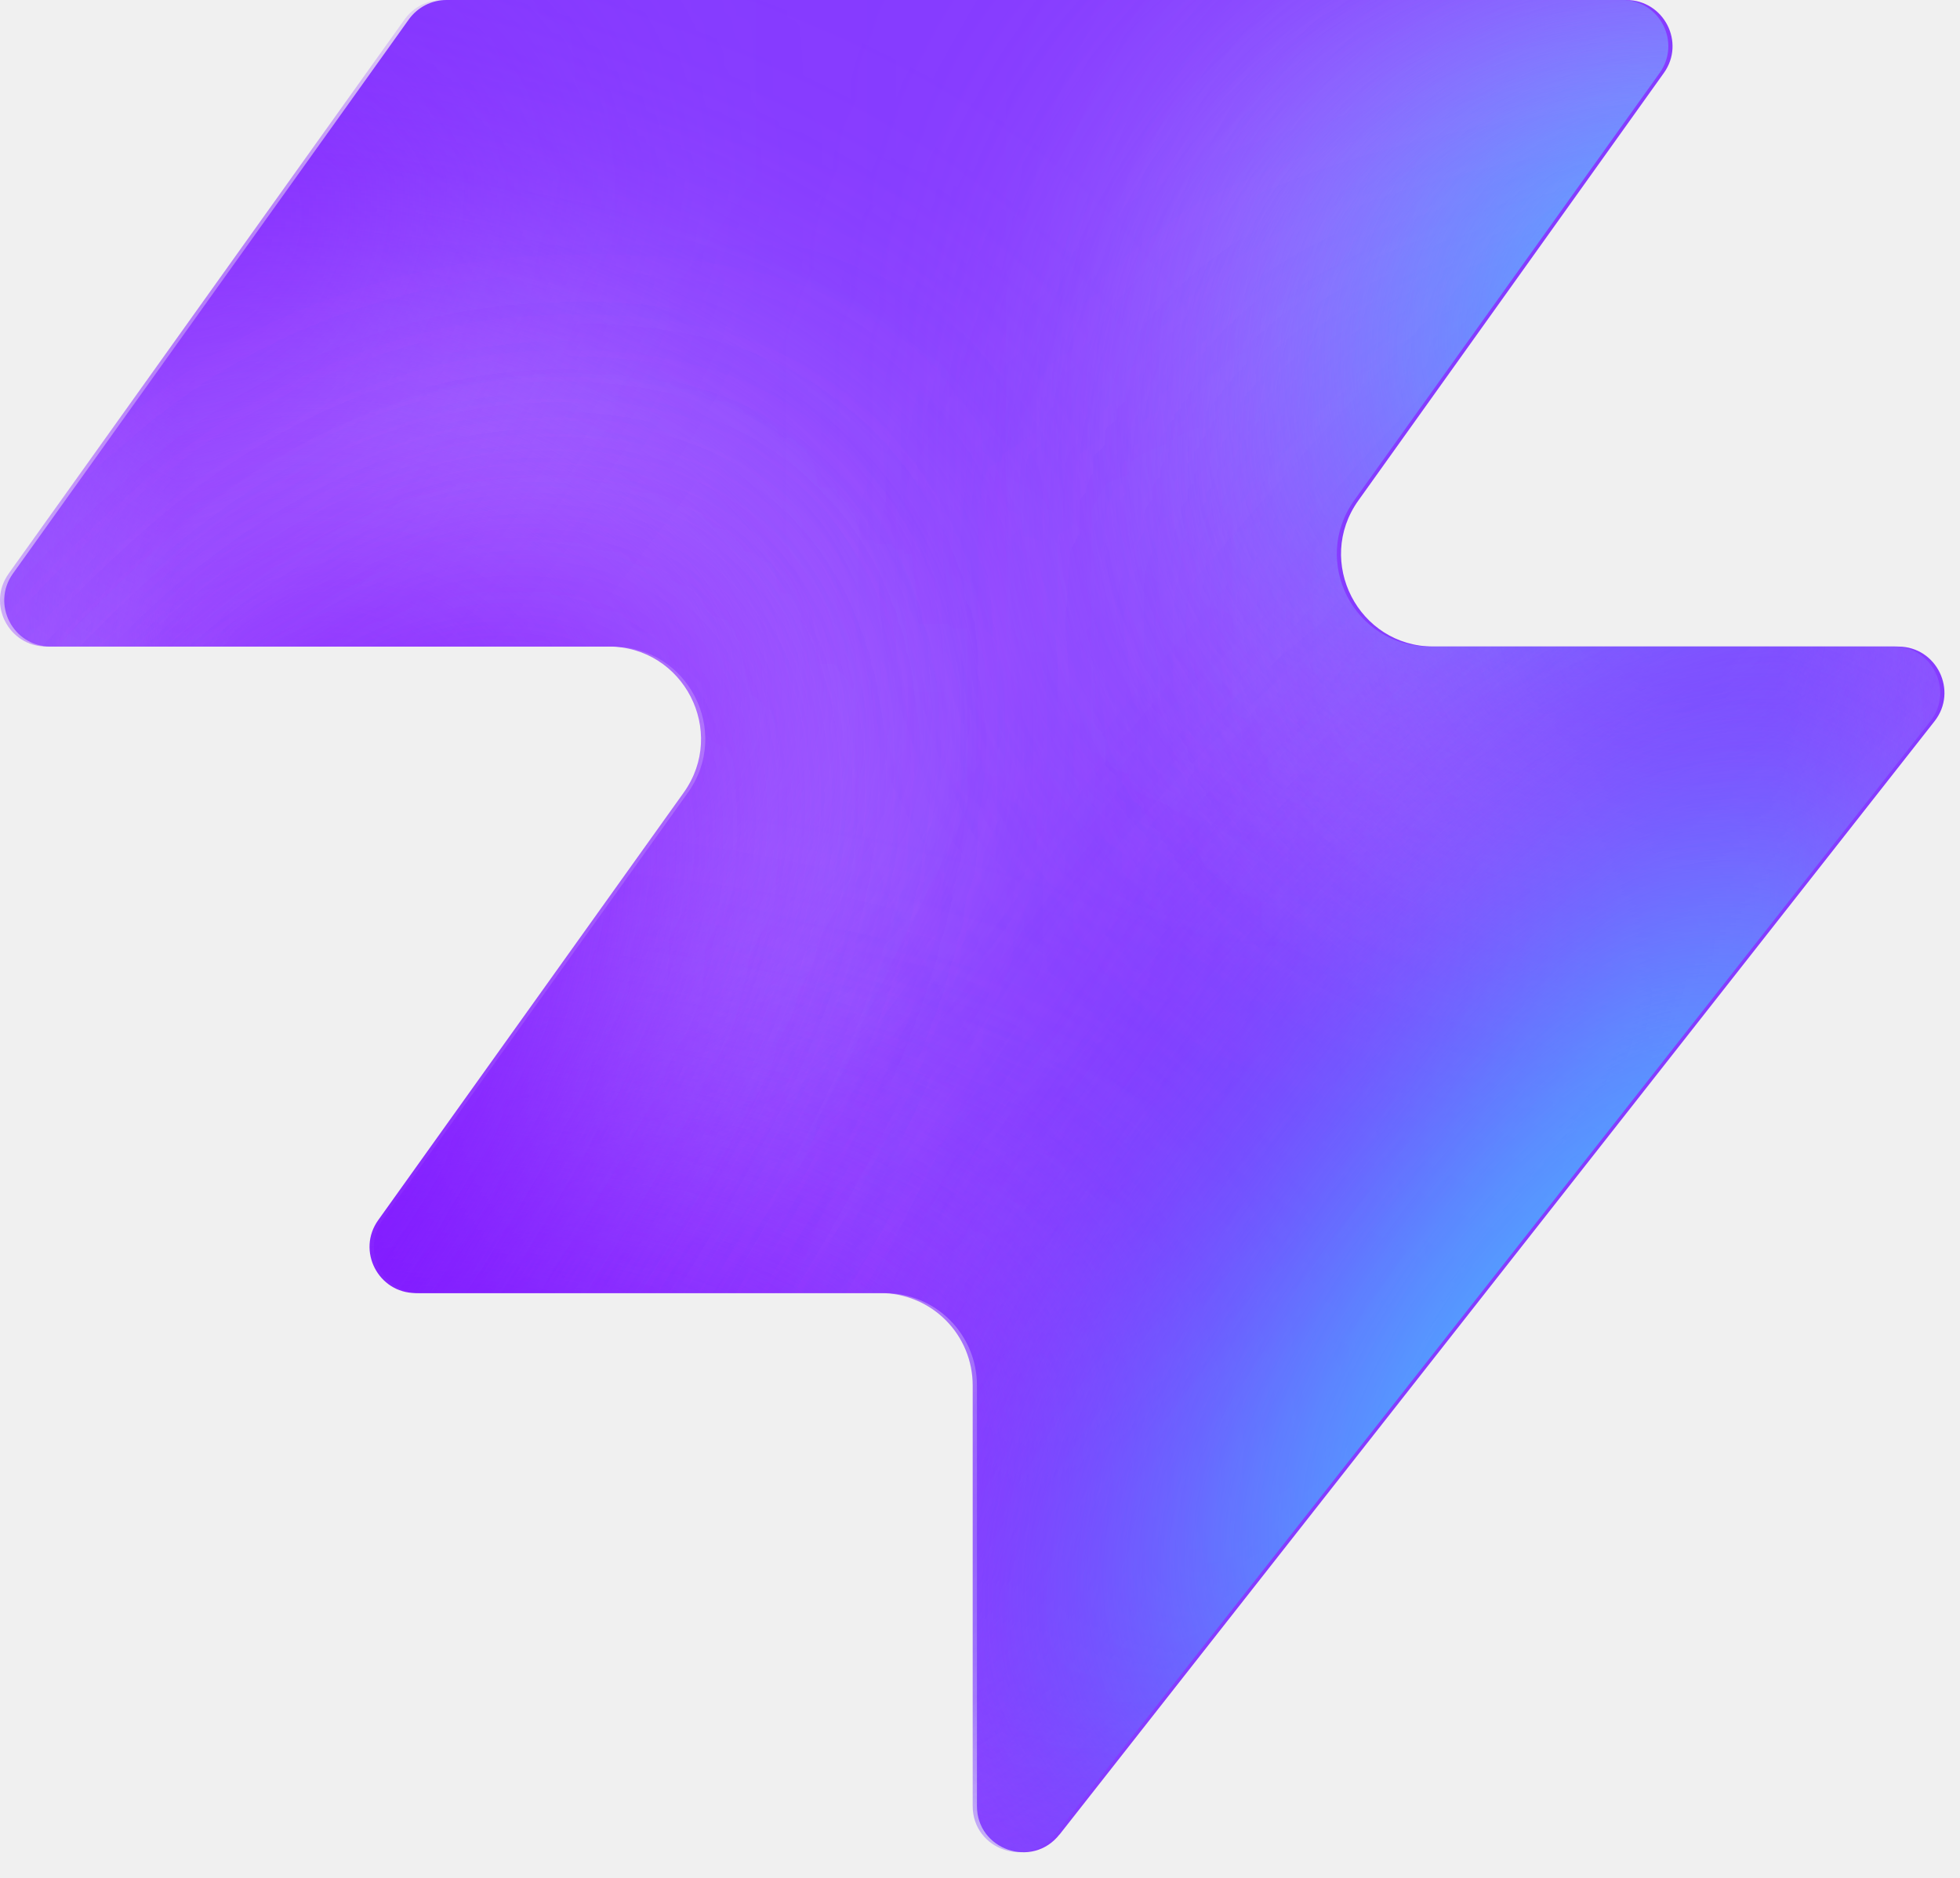
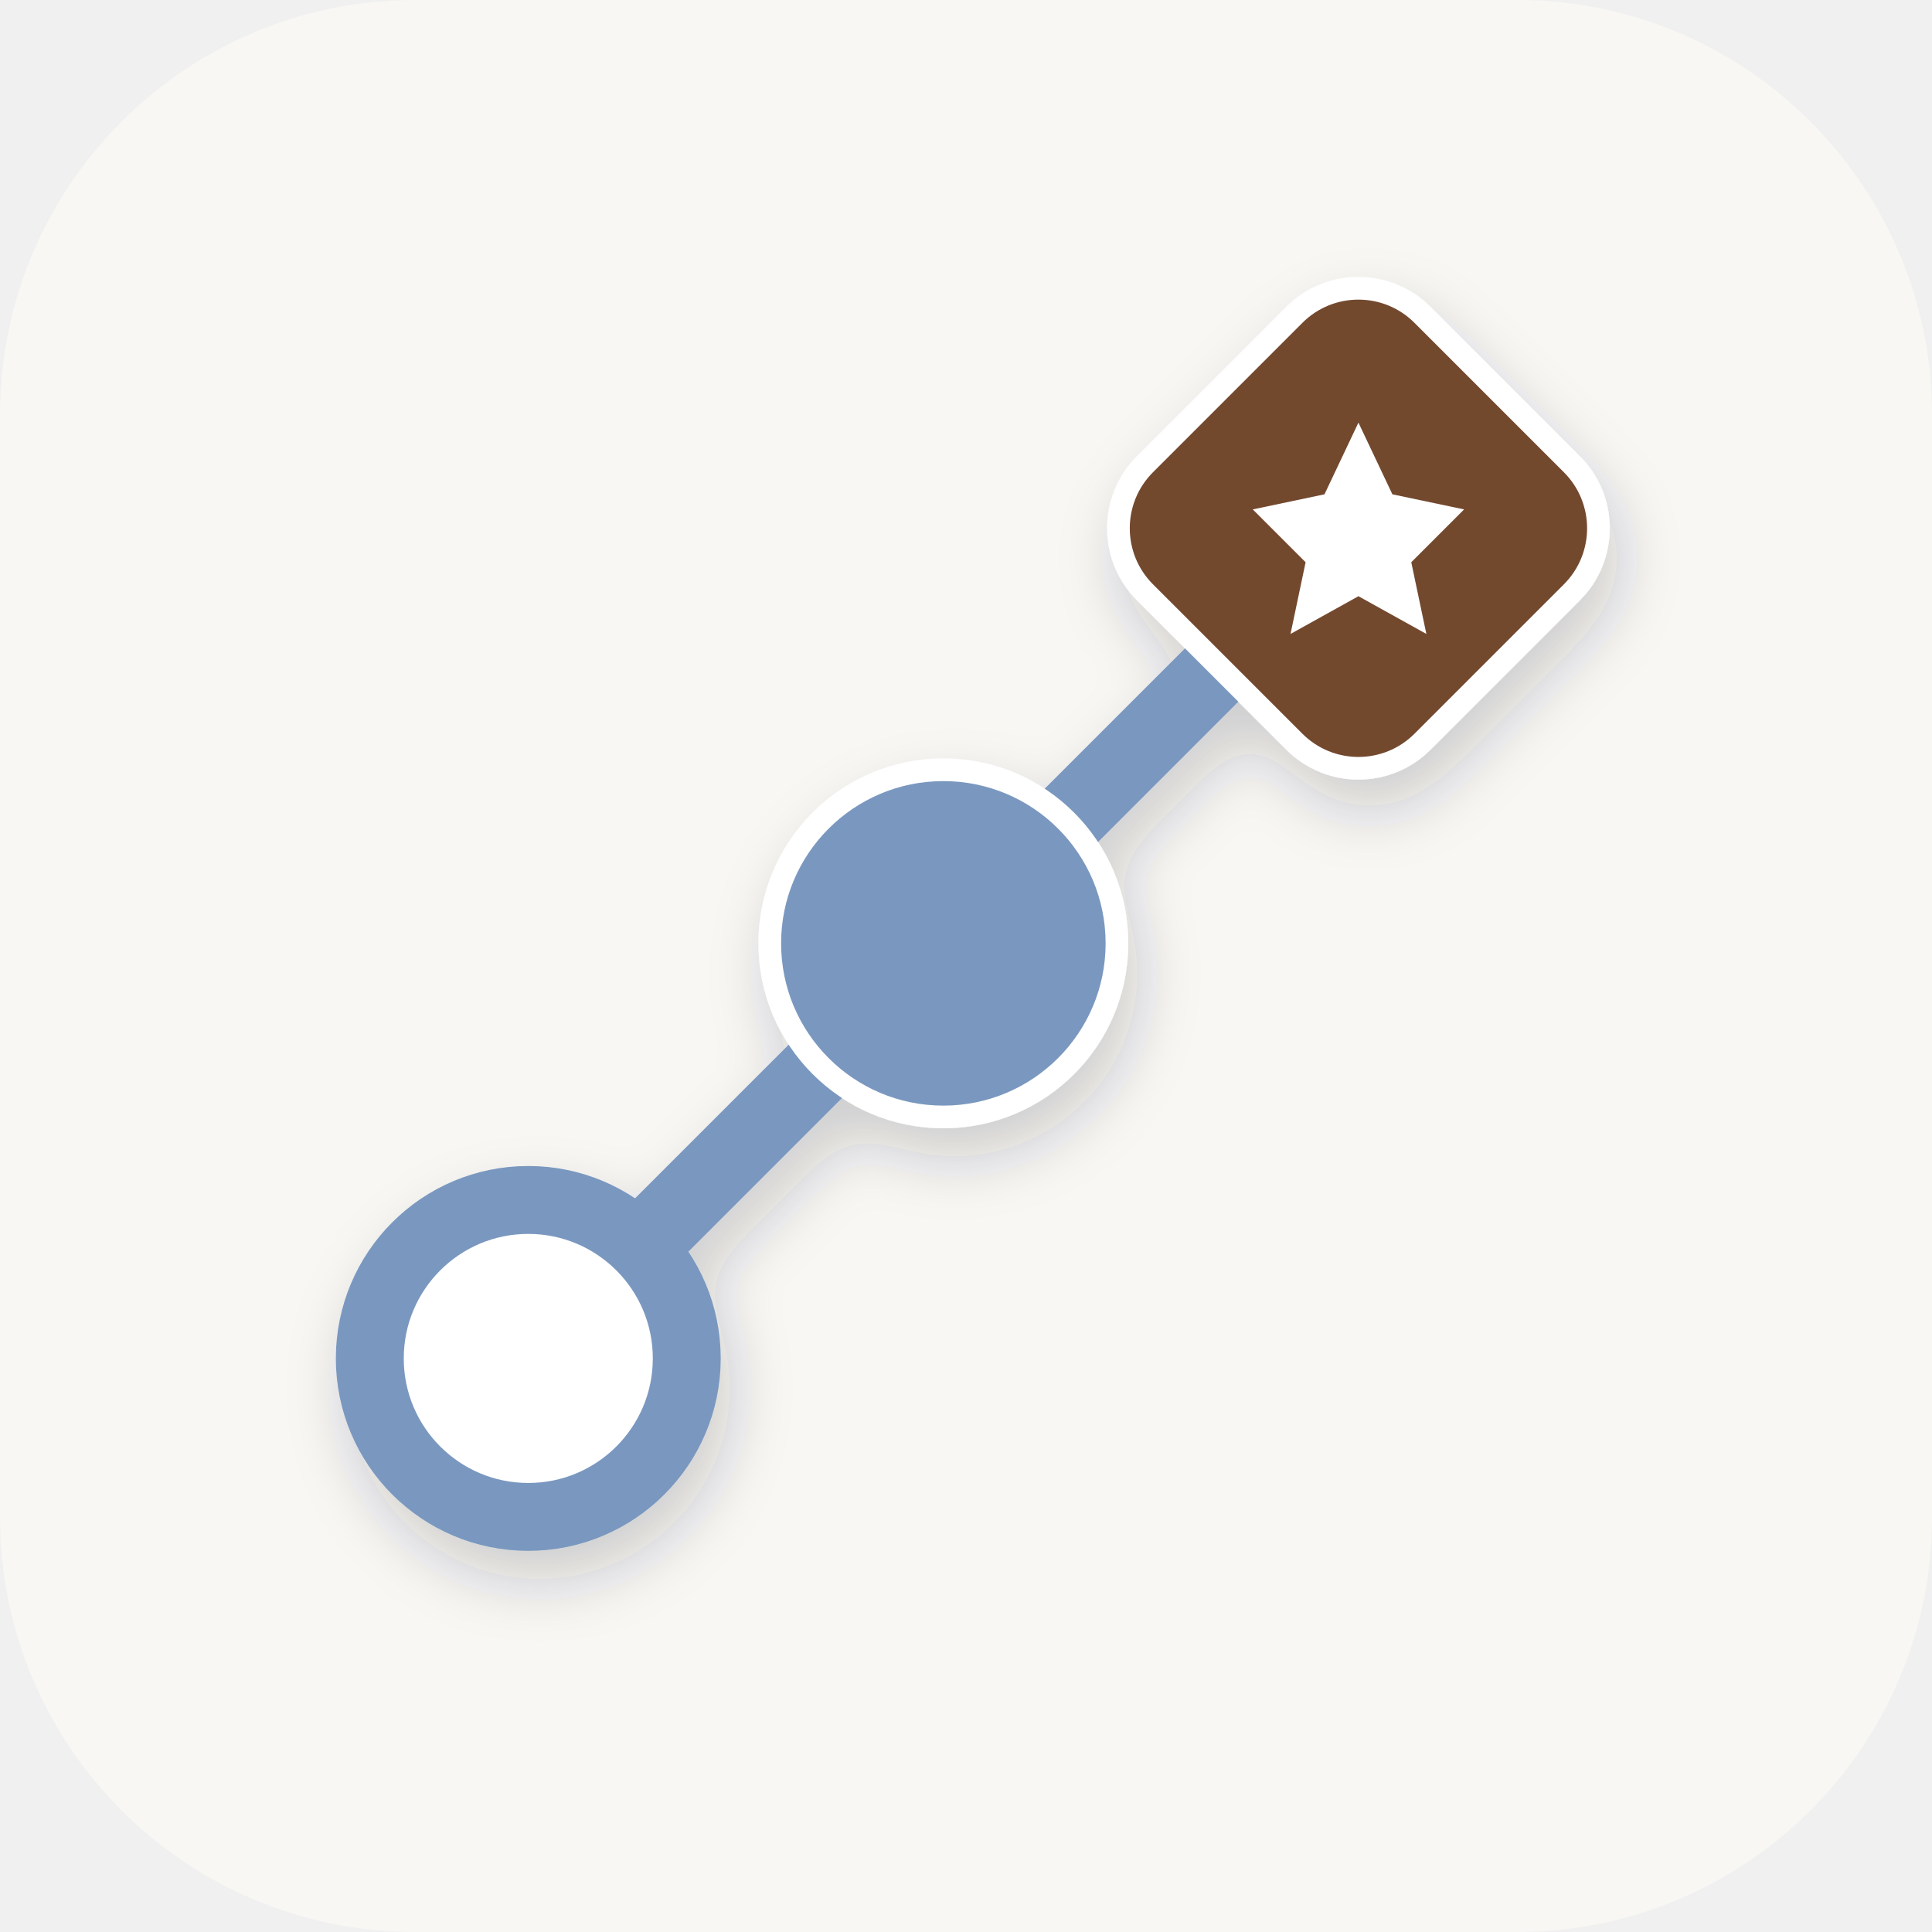
- <svg xmlns="http://www.w3.org/2000/svg" width="48" height="46" fill="none" viewBox="0 0 48 46">
-   <path fill="#863bff" d="M25.946 44.938c-.664.845-2.021.375-2.021-.698V33.937a2.26 2.26 0 0 0-2.262-2.262H10.287c-.92 0-1.456-1.04-.92-1.788l7.48-10.471c1.07-1.497 0-3.578-1.842-3.578H1.237c-.92 0-1.456-1.04-.92-1.788L10.013.474c.214-.297.556-.474.92-.474h28.894c.92 0 1.456 1.04.92 1.788l-7.48 10.471c-1.07 1.498 0 3.579 1.842 3.579h11.377c.943 0 1.473 1.088.89 1.83L25.947 44.94z" style="fill:#863bff;fill:color(display-p3 .525 .23 1);fill-opacity:1" />
-   <mask id="a" width="48" height="46" x="0" y="0" maskUnits="userSpaceOnUse" style="mask-type:alpha">
-     <path fill="#000" d="M25.842 44.938c-.664.844-2.021.375-2.021-.698V33.937a2.26 2.26 0 0 0-2.262-2.262H10.183c-.92 0-1.456-1.04-.92-1.788l7.48-10.471c1.07-1.498 0-3.579-1.842-3.579H1.133c-.92 0-1.456-1.04-.92-1.787L9.91.473c.214-.297.556-.474.92-.474h28.894c.92 0 1.456 1.04.92 1.788l-7.48 10.471c-1.07 1.498 0 3.578 1.842 3.578h11.377c.943 0 1.473 1.088.89 1.832L25.843 44.94z" style="fill:#000;fill-opacity:1" />
-   </mask>
-   <g mask="url(#a)">
-     <g filter="url(#b)">
-       <ellipse cx="5.508" cy="14.704" fill="#ede6ff" rx="5.508" ry="14.704" style="fill:#ede6ff;fill:color(display-p3 .927 .903 1);fill-opacity:1" transform="matrix(.00324 1 1 -.00324 -4.47 31.516)" />
-     </g>
-     <g filter="url(#c)">
-       <ellipse cx="10.399" cy="29.851" fill="#ede6ff" rx="10.399" ry="29.851" style="fill:#ede6ff;fill:color(display-p3 .927 .903 1);fill-opacity:1" transform="matrix(.00324 1 1 -.00324 -39.328 7.883)" />
-     </g>
-     <g filter="url(#d)">
-       <ellipse cx="5.508" cy="30.487" fill="#7e14ff" rx="5.508" ry="30.487" style="fill:#7e14ff;fill:color(display-p3 .492 .077 1);fill-opacity:1" transform="rotate(89.814 -25.913 -14.639)scale(1 -1)" />
-     </g>
-     <g filter="url(#e)">
-       <ellipse cx="5.508" cy="30.599" fill="#7e14ff" rx="5.508" ry="30.599" style="fill:#7e14ff;fill:color(display-p3 .492 .077 1);fill-opacity:1" transform="rotate(89.814 -32.644 -3.334)scale(1 -1)" />
-     </g>
-     <g filter="url(#f)">
-       <ellipse cx="5.508" cy="30.599" fill="#7e14ff" rx="5.508" ry="30.599" style="fill:#7e14ff;fill:color(display-p3 .492 .077 1);fill-opacity:1" transform="matrix(.00324 1 1 -.00324 -34.34 30.47)" />
-     </g>
-     <g filter="url(#g)">
-       <ellipse cx="14.072" cy="22.078" fill="#ede6ff" rx="14.072" ry="22.078" style="fill:#ede6ff;fill:color(display-p3 .927 .903 1);fill-opacity:1" transform="rotate(93.35 24.506 48.493)scale(-1 1)" />
-     </g>
-     <g filter="url(#h)">
-       <ellipse cx="3.47" cy="21.501" fill="#7e14ff" rx="3.47" ry="21.501" style="fill:#7e14ff;fill:color(display-p3 .492 .077 1);fill-opacity:1" transform="rotate(89.009 28.708 47.59)scale(-1 1)" />
-     </g>
-     <g filter="url(#i)">
-       <ellipse cx="3.47" cy="21.501" fill="#7e14ff" rx="3.47" ry="21.501" style="fill:#7e14ff;fill:color(display-p3 .492 .077 1);fill-opacity:1" transform="rotate(89.009 28.708 47.59)scale(-1 1)" />
-     </g>
-     <g filter="url(#j)">
-       <ellipse cx=".387" cy="8.972" fill="#7e14ff" rx="4.407" ry="29.108" style="fill:#7e14ff;fill:color(display-p3 .492 .077 1);fill-opacity:1" transform="rotate(39.51 .387 8.972)" />
-     </g>
-     <g filter="url(#k)">
-       <ellipse cx="47.523" cy="-6.092" fill="#7e14ff" rx="4.407" ry="29.108" style="fill:#7e14ff;fill:color(display-p3 .492 .077 1);fill-opacity:1" transform="rotate(37.892 47.523 -6.092)" />
-     </g>
-     <g filter="url(#l)">
-       <ellipse cx="41.412" cy="6.333" fill="#47bfff" rx="5.971" ry="9.665" style="fill:#47bfff;fill:color(display-p3 .28 .748 1);fill-opacity:1" transform="rotate(37.892 41.412 6.333)" />
-     </g>
-     <g filter="url(#m)">
-       <ellipse cx="-1.879" cy="38.332" fill="#7e14ff" rx="4.407" ry="29.108" style="fill:#7e14ff;fill:color(display-p3 .492 .077 1);fill-opacity:1" transform="rotate(37.892 -1.88 38.332)" />
-     </g>
-     <g filter="url(#n)">
-       <ellipse cx="-1.879" cy="38.332" fill="#7e14ff" rx="4.407" ry="29.108" style="fill:#7e14ff;fill:color(display-p3 .492 .077 1);fill-opacity:1" transform="rotate(37.892 -1.88 38.332)" />
-     </g>
-     <g filter="url(#o)">
-       <ellipse cx="35.651" cy="29.907" fill="#7e14ff" rx="4.407" ry="29.108" style="fill:#7e14ff;fill:color(display-p3 .492 .077 1);fill-opacity:1" transform="rotate(37.892 35.651 29.907)" />
-     </g>
-     <g filter="url(#p)">
-       <ellipse cx="38.418" cy="32.4" fill="#47bfff" rx="5.971" ry="15.297" style="fill:#47bfff;fill:color(display-p3 .28 .748 1);fill-opacity:1" transform="rotate(37.892 38.418 32.4)" />
+ <svg xmlns="http://www.w3.org/2000/svg" viewBox="0 0 512 512" width="100%" height="100%">
+   <defs>
+     <filter id="iconShadow" x="-20%" y="-20%" width="140%" height="140%">
+       <feDropShadow dx="3" dy="8" stdDeviation="8" flood-color="#232B38" flood-opacity="0.2" />
+     </filter>
+   </defs>
+   <rect width="512" height="512" rx="110" fill="#F8F7F4" />
+   <g filter="url(#iconShadow)">
+     <line x1="140" y1="360" x2="360" y2="140" stroke="#7A98BF" stroke-width="20" stroke-linecap="round" />
+     <circle cx="140" cy="360" r="42" fill="#FFFFFF" stroke="#7A98BF" stroke-width="18" />
+     <circle cx="250" cy="250" r="46" fill="#7A98BF" stroke="#FFFFFF" stroke-width="6" />
+     <g transform="translate(360, 140)">
+       <rect x="-52" y="-52" width="104" height="104" rx="24" ry="24" fill="#73482F" transform="rotate(45)" stroke="#FFFFFF" stroke-width="6" />
+       <polygon points="0,-28 9,-9 28,-5 14,9 18,28 0,18 -18,28 -14,9 -28,-5 -9,-9" fill="#FFFFFF" />
    </g>
  </g>
-   <defs>
-     <filter id="b" width="60.045" height="41.654" x="-19.77" y="16.149" color-interpolation-filters="sRGB" filterUnits="userSpaceOnUse">
-       <feFlood flood-opacity="0" result="BackgroundImageFix" />
-       <feBlend in="SourceGraphic" in2="BackgroundImageFix" result="shape" />
-       <feGaussianBlur result="effect1_foregroundBlur_2002_17158" stdDeviation="7.659" />
-     </filter>
-     <filter id="c" width="90.34" height="51.437" x="-54.613" y="-7.533" color-interpolation-filters="sRGB" filterUnits="userSpaceOnUse">
-       <feFlood flood-opacity="0" result="BackgroundImageFix" />
-       <feBlend in="SourceGraphic" in2="BackgroundImageFix" result="shape" />
-       <feGaussianBlur result="effect1_foregroundBlur_2002_17158" stdDeviation="7.659" />
-     </filter>
-     <filter id="d" width="79.355" height="29.4" x="-49.64" y="2.03" color-interpolation-filters="sRGB" filterUnits="userSpaceOnUse">
-       <feFlood flood-opacity="0" result="BackgroundImageFix" />
-       <feBlend in="SourceGraphic" in2="BackgroundImageFix" result="shape" />
-       <feGaussianBlur result="effect1_foregroundBlur_2002_17158" stdDeviation="4.596" />
-     </filter>
-     <filter id="e" width="79.579" height="29.4" x="-45.045" y="20.029" color-interpolation-filters="sRGB" filterUnits="userSpaceOnUse">
-       <feFlood flood-opacity="0" result="BackgroundImageFix" />
-       <feBlend in="SourceGraphic" in2="BackgroundImageFix" result="shape" />
-       <feGaussianBlur result="effect1_foregroundBlur_2002_17158" stdDeviation="4.596" />
-     </filter>
-     <filter id="f" width="79.579" height="29.4" x="-43.513" y="21.178" color-interpolation-filters="sRGB" filterUnits="userSpaceOnUse">
-       <feFlood flood-opacity="0" result="BackgroundImageFix" />
-       <feBlend in="SourceGraphic" in2="BackgroundImageFix" result="shape" />
-       <feGaussianBlur result="effect1_foregroundBlur_2002_17158" stdDeviation="4.596" />
-     </filter>
-     <filter id="g" width="74.749" height="58.852" x="15.756" y="-17.901" color-interpolation-filters="sRGB" filterUnits="userSpaceOnUse">
-       <feFlood flood-opacity="0" result="BackgroundImageFix" />
-       <feBlend in="SourceGraphic" in2="BackgroundImageFix" result="shape" />
-       <feGaussianBlur result="effect1_foregroundBlur_2002_17158" stdDeviation="7.659" />
-     </filter>
-     <filter id="h" width="61.377" height="25.362" x="23.548" y="2.284" color-interpolation-filters="sRGB" filterUnits="userSpaceOnUse">
-       <feFlood flood-opacity="0" result="BackgroundImageFix" />
-       <feBlend in="SourceGraphic" in2="BackgroundImageFix" result="shape" />
-       <feGaussianBlur result="effect1_foregroundBlur_2002_17158" stdDeviation="4.596" />
-     </filter>
-     <filter id="i" width="61.377" height="25.362" x="23.548" y="2.284" color-interpolation-filters="sRGB" filterUnits="userSpaceOnUse">
-       <feFlood flood-opacity="0" result="BackgroundImageFix" />
-       <feBlend in="SourceGraphic" in2="BackgroundImageFix" result="shape" />
-       <feGaussianBlur result="effect1_foregroundBlur_2002_17158" stdDeviation="4.596" />
-     </filter>
-     <filter id="j" width="56.045" height="63.649" x="-27.636" y="-22.853" color-interpolation-filters="sRGB" filterUnits="userSpaceOnUse">
-       <feFlood flood-opacity="0" result="BackgroundImageFix" />
-       <feBlend in="SourceGraphic" in2="BackgroundImageFix" result="shape" />
-       <feGaussianBlur result="effect1_foregroundBlur_2002_17158" stdDeviation="4.596" />
-     </filter>
-     <filter id="k" width="54.814" height="64.646" x="20.116" y="-38.415" color-interpolation-filters="sRGB" filterUnits="userSpaceOnUse">
-       <feFlood flood-opacity="0" result="BackgroundImageFix" />
-       <feBlend in="SourceGraphic" in2="BackgroundImageFix" result="shape" />
-       <feGaussianBlur result="effect1_foregroundBlur_2002_17158" stdDeviation="4.596" />
-     </filter>
-     <filter id="l" width="33.541" height="35.313" x="24.641" y="-11.323" color-interpolation-filters="sRGB" filterUnits="userSpaceOnUse">
-       <feFlood flood-opacity="0" result="BackgroundImageFix" />
-       <feBlend in="SourceGraphic" in2="BackgroundImageFix" result="shape" />
-       <feGaussianBlur result="effect1_foregroundBlur_2002_17158" stdDeviation="4.596" />
-     </filter>
-     <filter id="m" width="54.814" height="64.646" x="-29.286" y="6.009" color-interpolation-filters="sRGB" filterUnits="userSpaceOnUse">
-       <feFlood flood-opacity="0" result="BackgroundImageFix" />
-       <feBlend in="SourceGraphic" in2="BackgroundImageFix" result="shape" />
-       <feGaussianBlur result="effect1_foregroundBlur_2002_17158" stdDeviation="4.596" />
-     </filter>
-     <filter id="n" width="54.814" height="64.646" x="-29.286" y="6.009" color-interpolation-filters="sRGB" filterUnits="userSpaceOnUse">
-       <feFlood flood-opacity="0" result="BackgroundImageFix" />
-       <feBlend in="SourceGraphic" in2="BackgroundImageFix" result="shape" />
-       <feGaussianBlur result="effect1_foregroundBlur_2002_17158" stdDeviation="4.596" />
-     </filter>
-     <filter id="o" width="54.814" height="64.646" x="8.244" y="-2.416" color-interpolation-filters="sRGB" filterUnits="userSpaceOnUse">
-       <feFlood flood-opacity="0" result="BackgroundImageFix" />
-       <feBlend in="SourceGraphic" in2="BackgroundImageFix" result="shape" />
-       <feGaussianBlur result="effect1_foregroundBlur_2002_17158" stdDeviation="4.596" />
-     </filter>
-     <filter id="p" width="39.409" height="43.623" x="18.713" y="10.588" color-interpolation-filters="sRGB" filterUnits="userSpaceOnUse">
-       <feFlood flood-opacity="0" result="BackgroundImageFix" />
-       <feBlend in="SourceGraphic" in2="BackgroundImageFix" result="shape" />
-       <feGaussianBlur result="effect1_foregroundBlur_2002_17158" stdDeviation="4.596" />
-     </filter>
-   </defs>
</svg>
